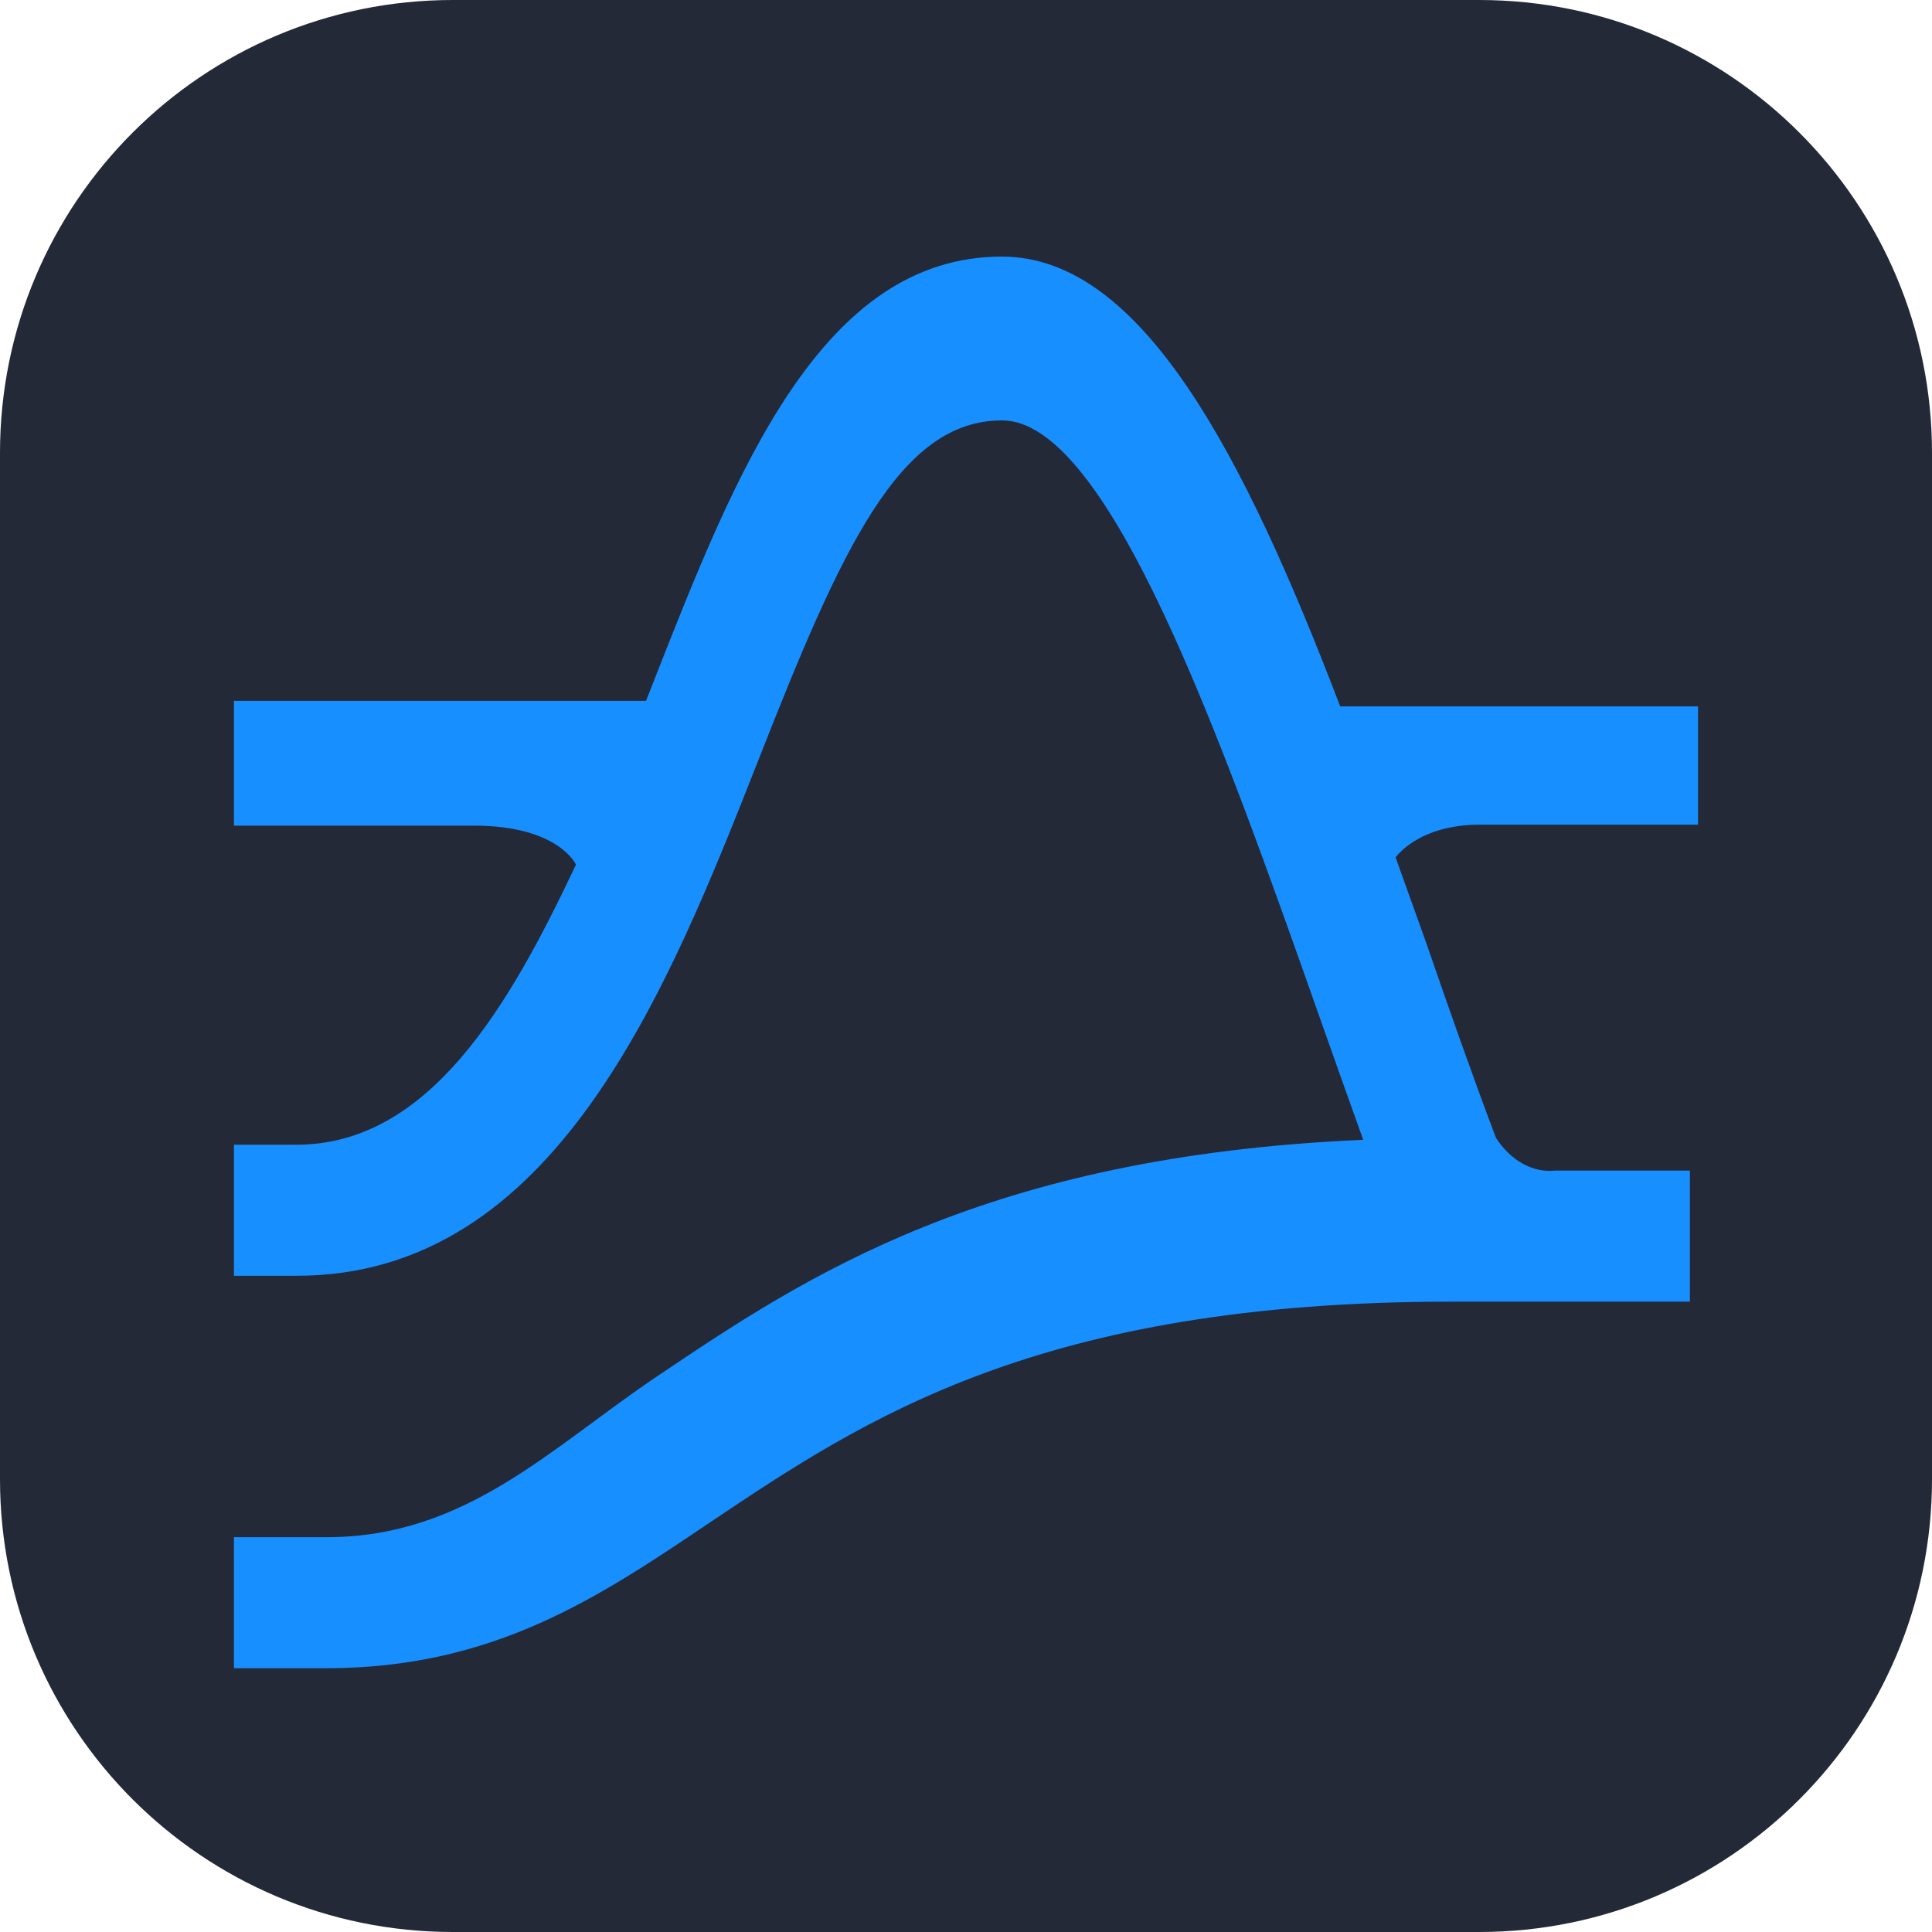
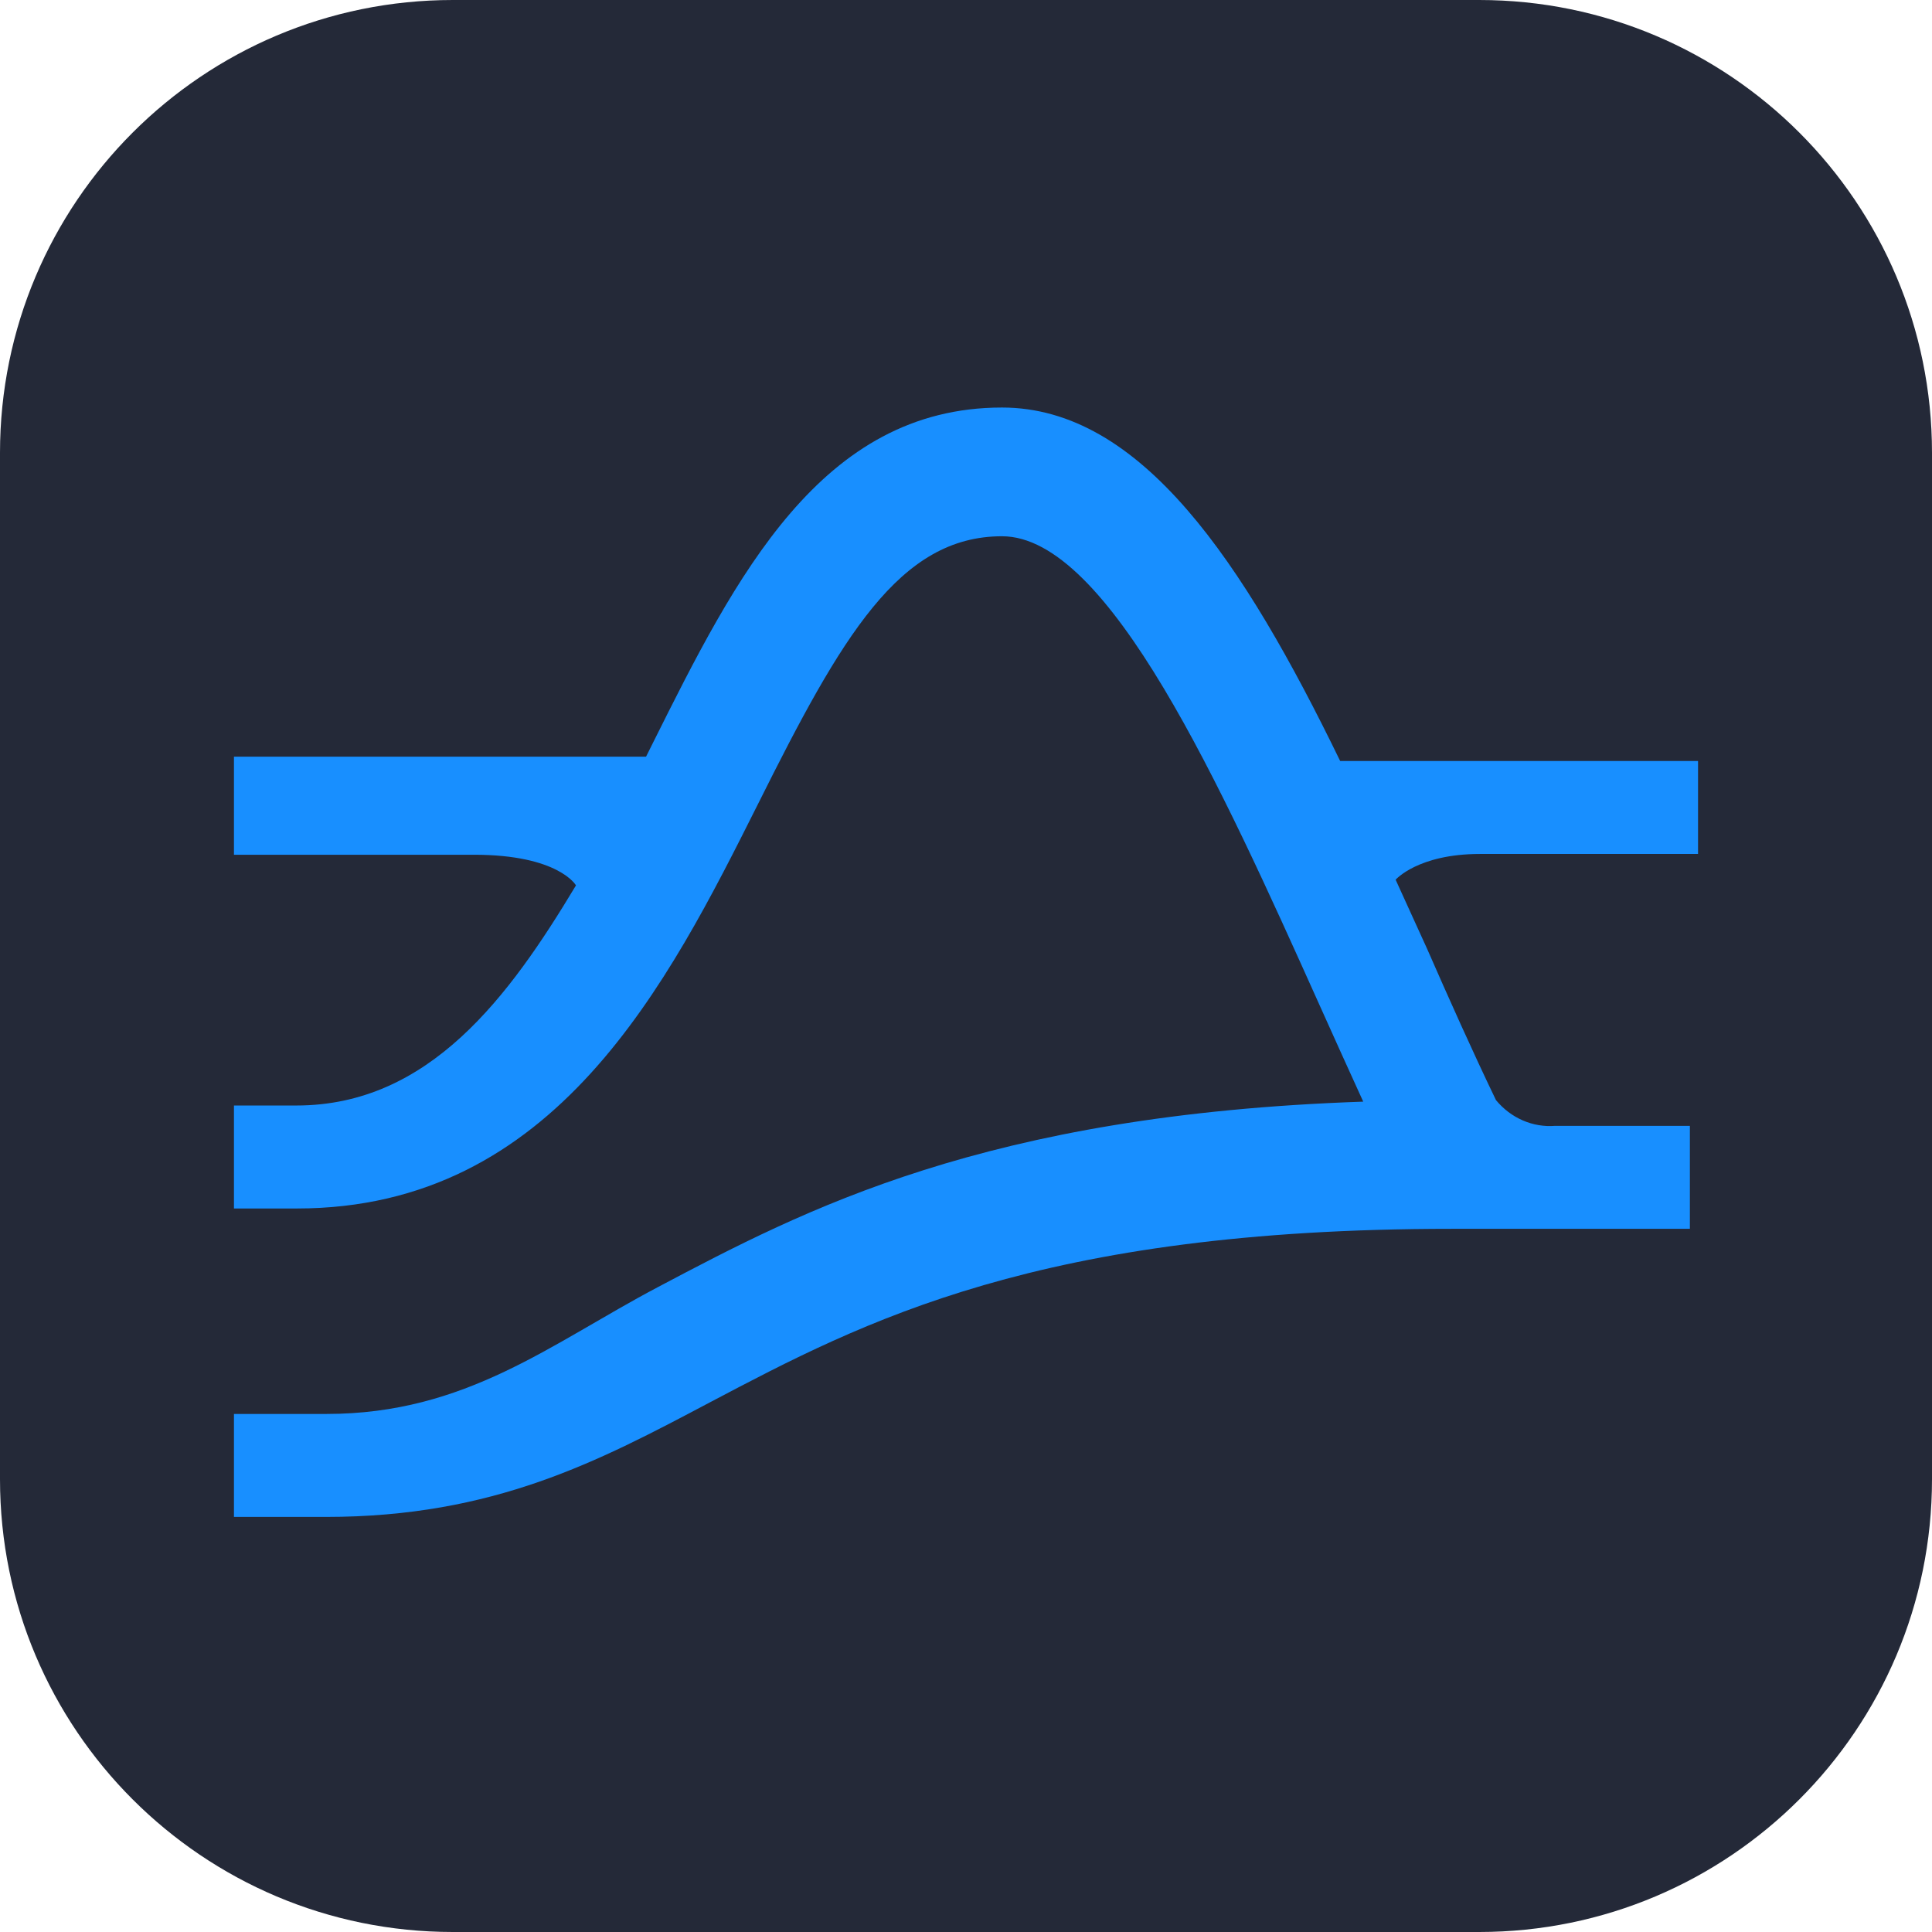
- <svg xmlns="http://www.w3.org/2000/svg" fill="none" height="256" viewBox="0 0 256 256" width="256">
-   <g clip-path="url(#a)">
-     <path d="m196 0h-136c-33.137 0-60 26.863-60 60v136c0 33.137 26.863 60 60 60h136c33.137 0 60-26.863 60-60v-136c0-33.137-26.863-60-60-60z" fill="#242938" />
-     <path d="m225 93.601h-47.419c-12.816-33.555-26.365-59.601-44.811-59.601-24.011 0-35.301 28.607-46.21 56.432l-.954 2.431h-54.606v16.539h31.803c11.226 0 13.516 5.165 13.516 5.165-8.809 18.666-19.4 37.115-37.051 37.115h-8.269v17.364h8.332c34.22 0 49.168-37.896 61.157-68.326 11.004-28.043 18.669-45.016 32.28-45.016 14.122 0 28.973 41.933 42.045 78.962 1.908 5.382 3.848 10.895 5.82 16.365-50.123 2.17-74.007 18.188-93.439 31.254-14.216 9.55-25.443 21.401-43.92 21.401h-12.276v17.363h12.181c22.262 0 36.129-9.376 50.885-19.316 20.449-13.718 43.634-29.258 98.272-29.258h31.581v-17.364h-17.842c-1.466.152-2.938-.161-4.3-.915-1.363-.752-2.58-1.925-3.555-3.426-3.117-8.247-6.17-16.929-9.16-25.611l-4.134-11.547s2.957-4.341 11.163-4.341h28.909z" fill="#188fff" />
-   </g>
+ <svg xmlns="http://www.w3.org/2000/svg" width="256" height="256" viewBox="0 0 256 256" fill="none">
+   <path d="M196 0H60C26.863 0 0 26.863 0 60V196C0 229.137 26.863 256 60 256H196C229.137 256 256 229.137 256 196V60C256 26.863 229.137 0 196 0Z" fill="#242938" />
+   <path d="M225 100.84H177.581C164.765 74.469 151.216 54 132.77 54C108.759 54 97.469 76.482 86.56 98.349L85.606 100.26H31V113.258H62.803C74.03 113.258 76.32 117.317 76.32 117.317C67.51 131.986 56.92 146.485 39.269 146.485H31V160.131H39.333C73.553 160.131 88.5 130.349 100.49 106.435C111.494 84.396 119.159 71.057 132.77 71.057C146.892 71.057 161.743 104.012 174.815 133.112C176.723 137.342 178.663 141.675 180.635 145.974C130.512 147.679 106.628 160.267 87.196 170.536C72.98 178.041 61.754 187.355 43.276 187.355H31V201H43.181C65.443 201 79.309 193.631 94.066 185.82C114.515 175.039 137.7 162.826 192.338 162.826H223.919V149.18H206.077C204.611 149.299 203.139 149.053 201.777 148.461C200.414 147.87 199.197 146.948 198.222 145.768C195.105 139.287 192.052 132.464 189.062 125.641L184.928 116.566C184.928 116.566 187.885 113.155 196.091 113.155H225V100.84Z" fill="#188FFF" />
</svg>
